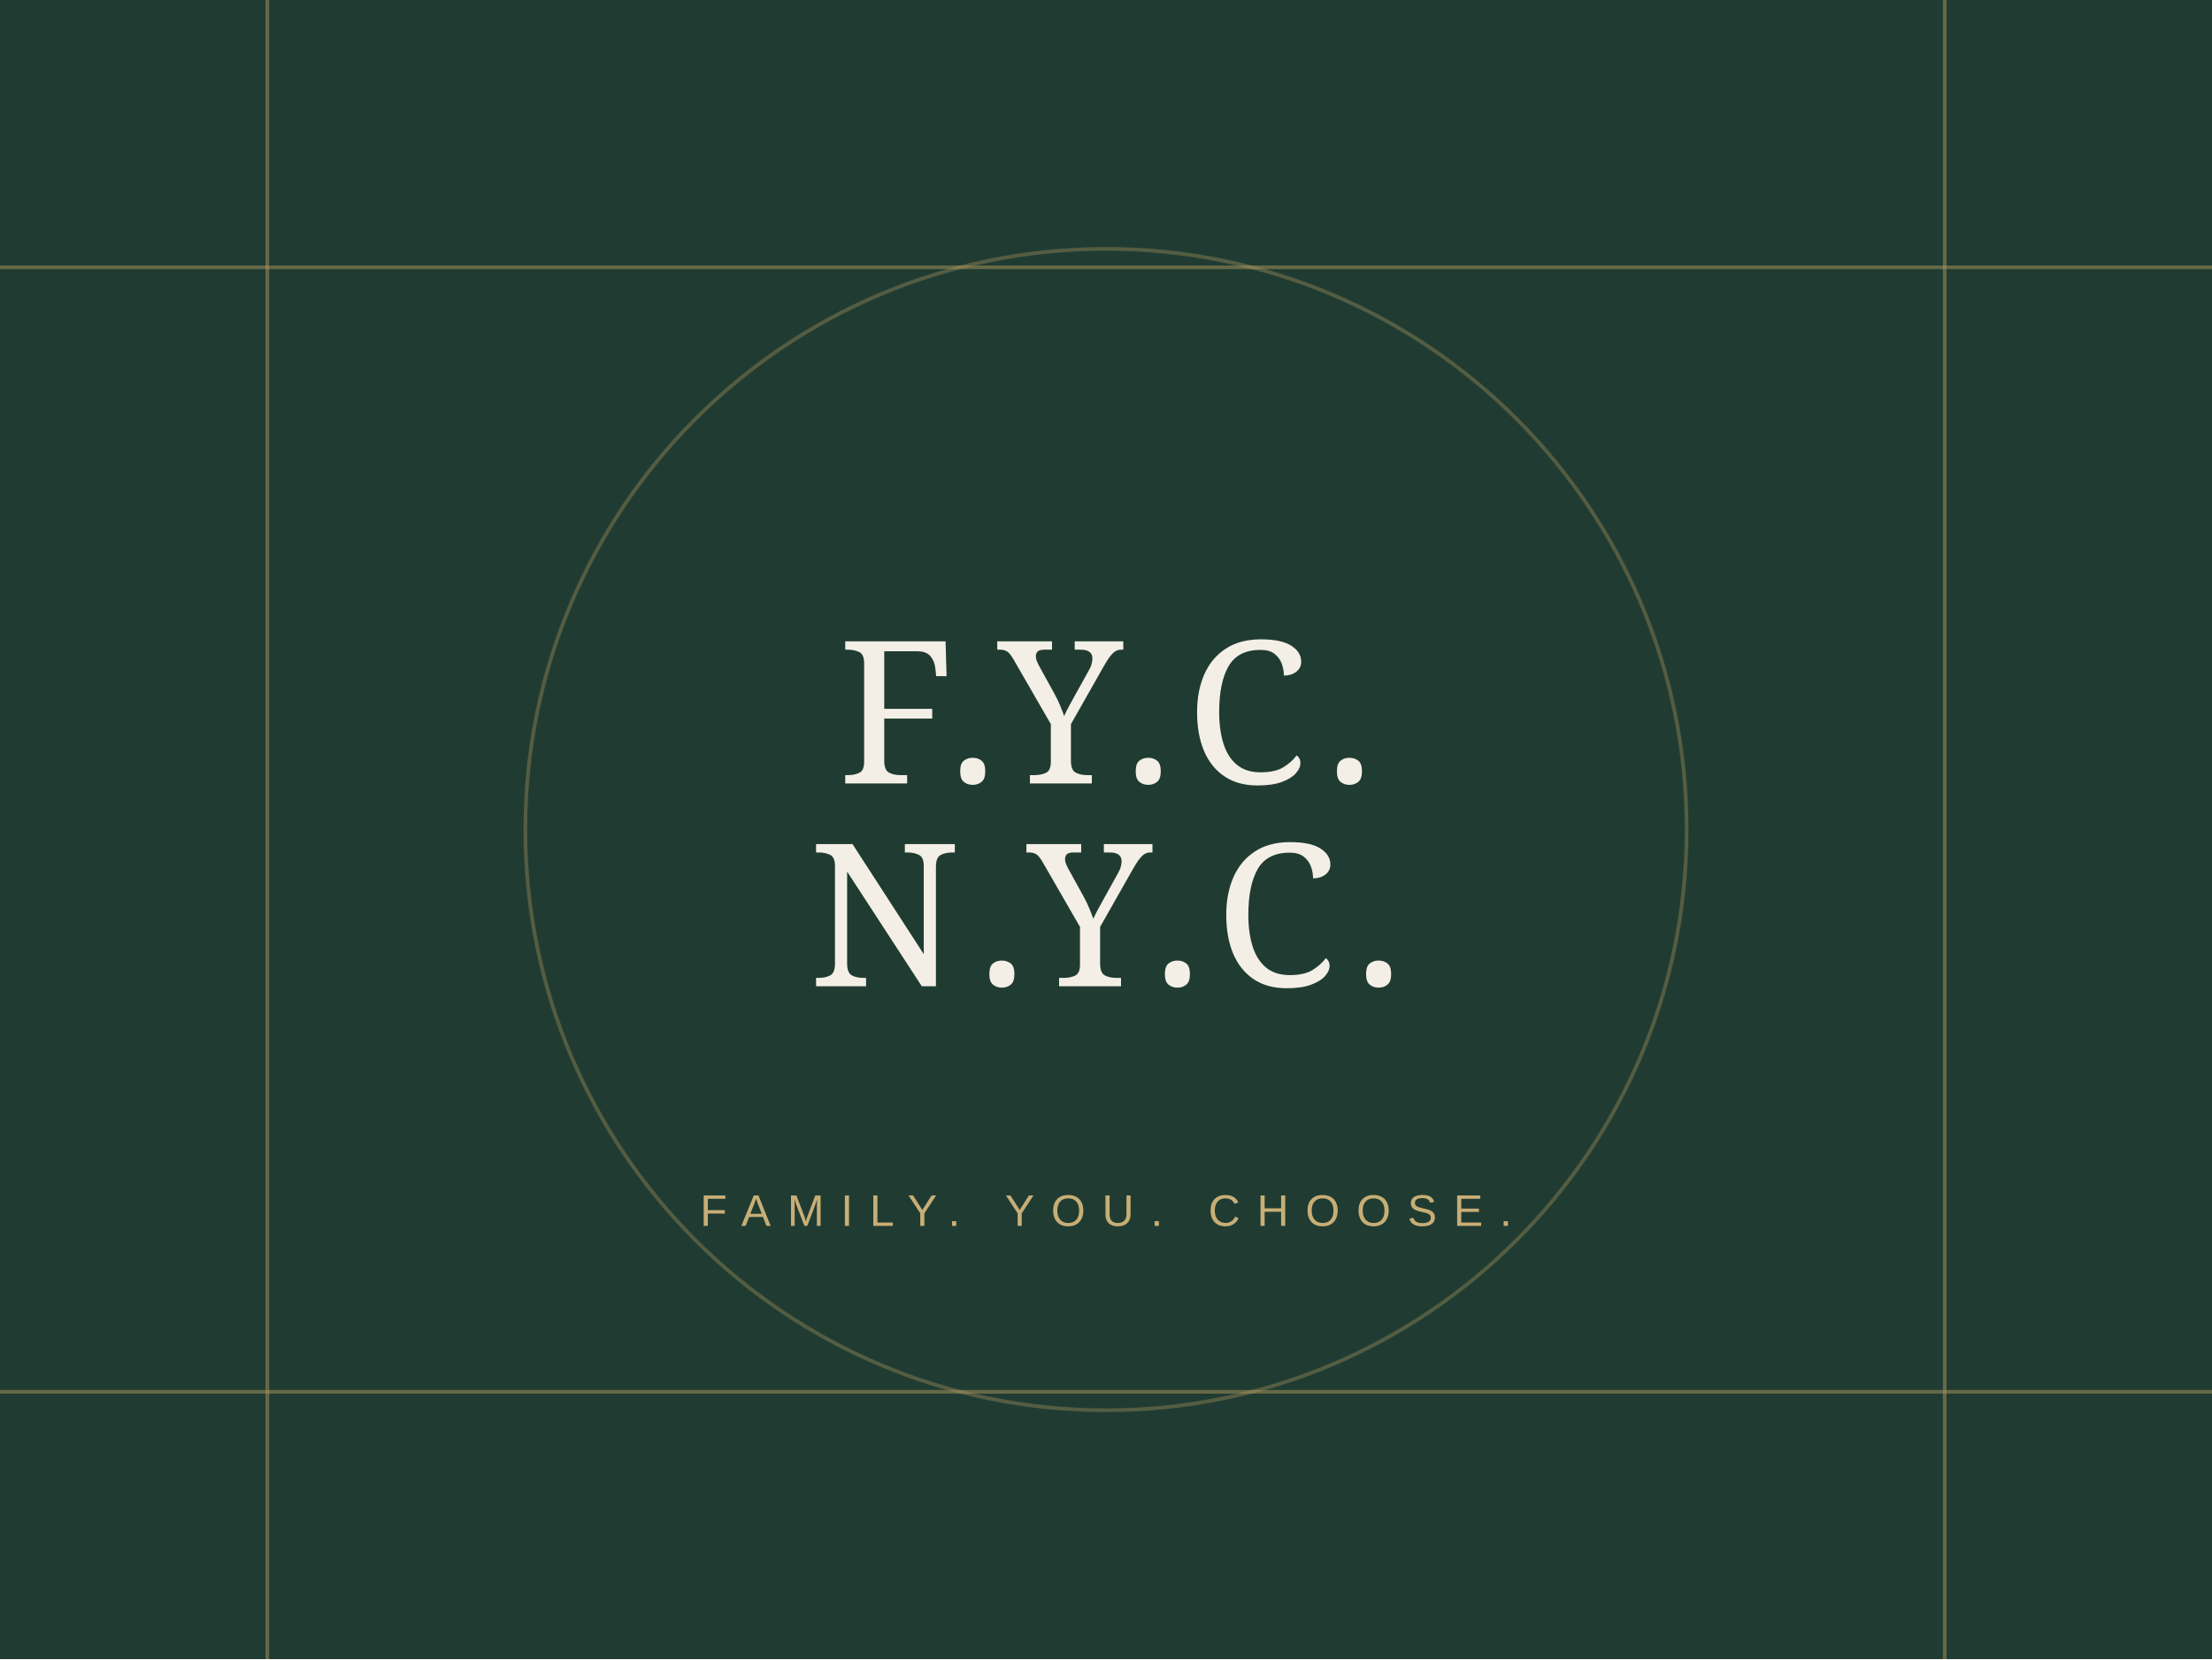
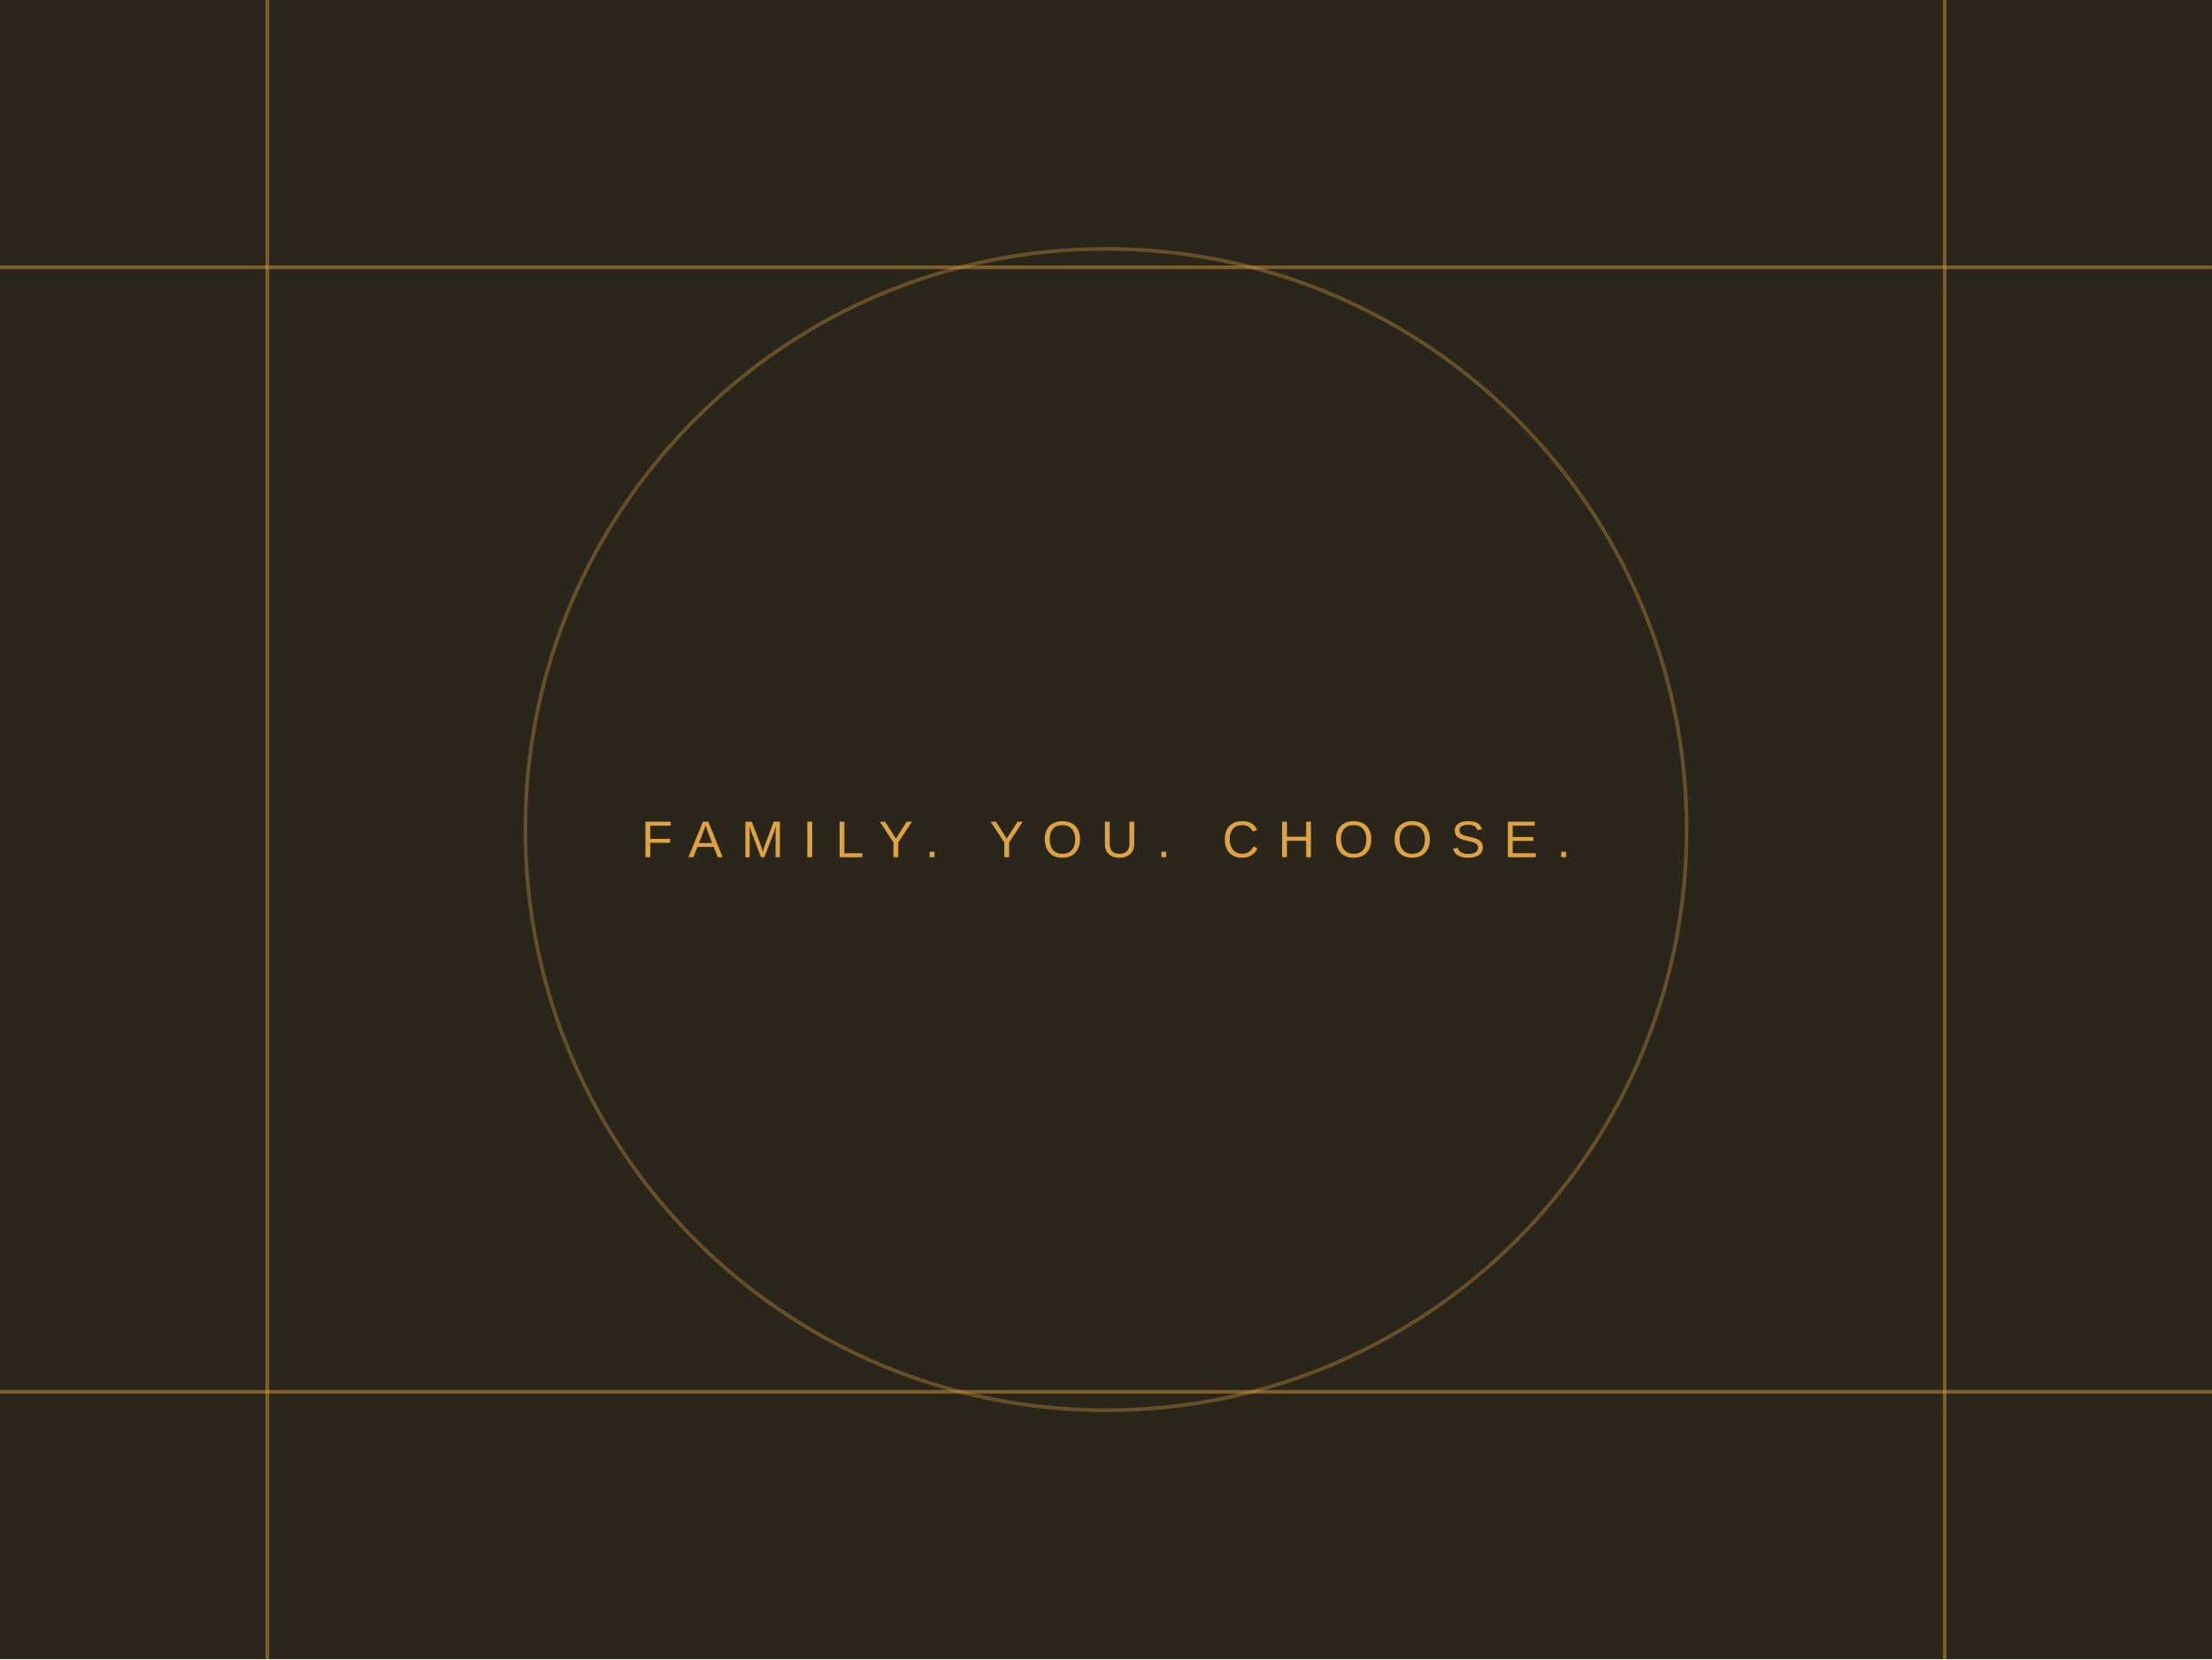
<svg xmlns="http://www.w3.org/2000/svg" viewBox="0 0 1200 900" role="img" aria-label="F.Y.C. / N.Y.C. brand image">
-   <rect width="1200" height="900" fill="#203c32" />
-   <path d="M0 145h1200M0 755h1200" stroke="#b99e63" stroke-opacity=".45" stroke-width="2" />
-   <path d="M145 0v900M1055 0v900" stroke="#b99e63" stroke-opacity=".45" stroke-width="2" />
-   <circle cx="600" cy="450" r="315" fill="none" stroke="#b99e63" stroke-opacity=".34" stroke-width="2" />
-   <text x="600" y="425" fill="#f4efe6" font-family="Georgia,serif" font-size="108" text-anchor="middle" letter-spacing="9">F.Y.C.</text>
-   <text x="600" y="535" fill="#f4efe6" font-family="Georgia,serif" font-size="108" text-anchor="middle" letter-spacing="9">N.Y.C.</text>
-   <text x="600" y="665" fill="#c8ae76" font-family="Arial,sans-serif" font-size="24" text-anchor="middle" letter-spacing="9">FAMILY. YOU. CHOOSE.</text>
+   <rect width="1200" height="900" fill="#2b261c" />
+   <path d="M0 145h1200M0 755h1200" stroke="#dea33e" stroke-opacity=".45" stroke-width="2" />
+   <path d="M145 0v900M1055 0v900" stroke="#dea33e" stroke-opacity=".45" stroke-width="2" />
+   <circle cx="600" cy="450" r="315" fill="none" stroke="#dea33e" stroke-opacity=".34" stroke-width="2" />
+   <text x="600" y="465" fill="#dea33e" font-family="Arial,sans-serif" font-size="28" text-anchor="middle" letter-spacing="10">FAMILY. YOU. CHOOSE.</text>
</svg>
